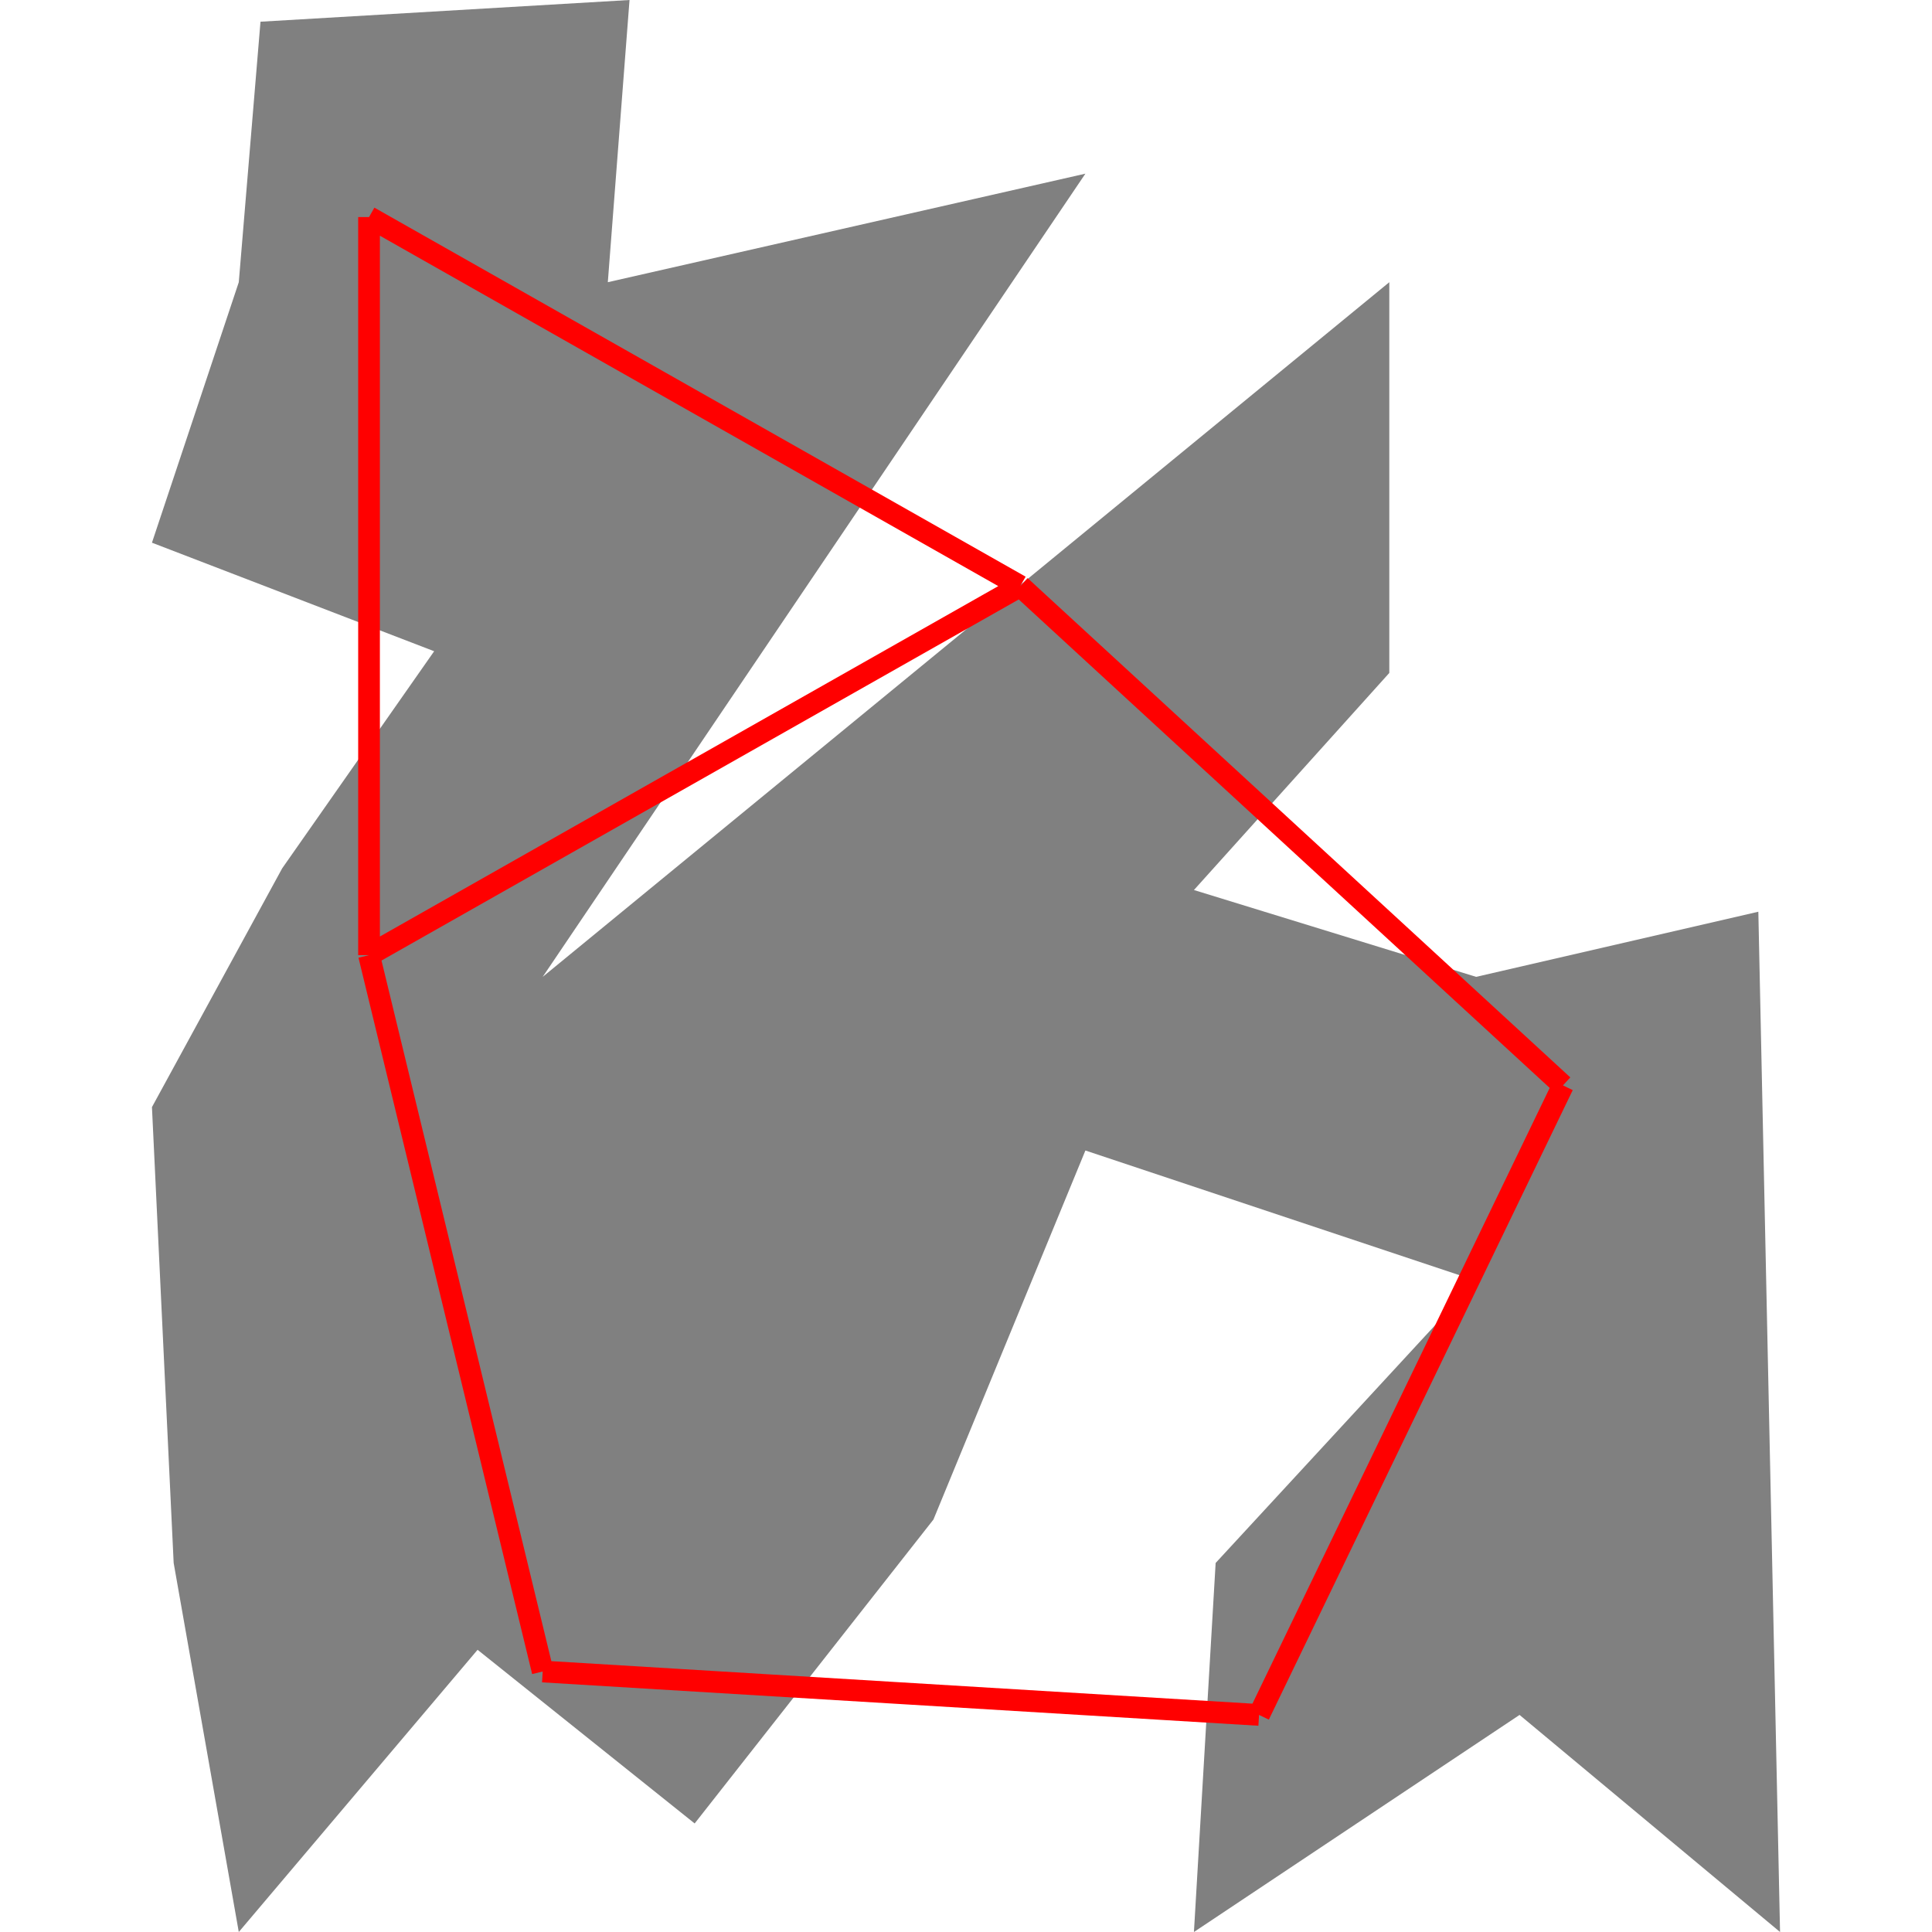
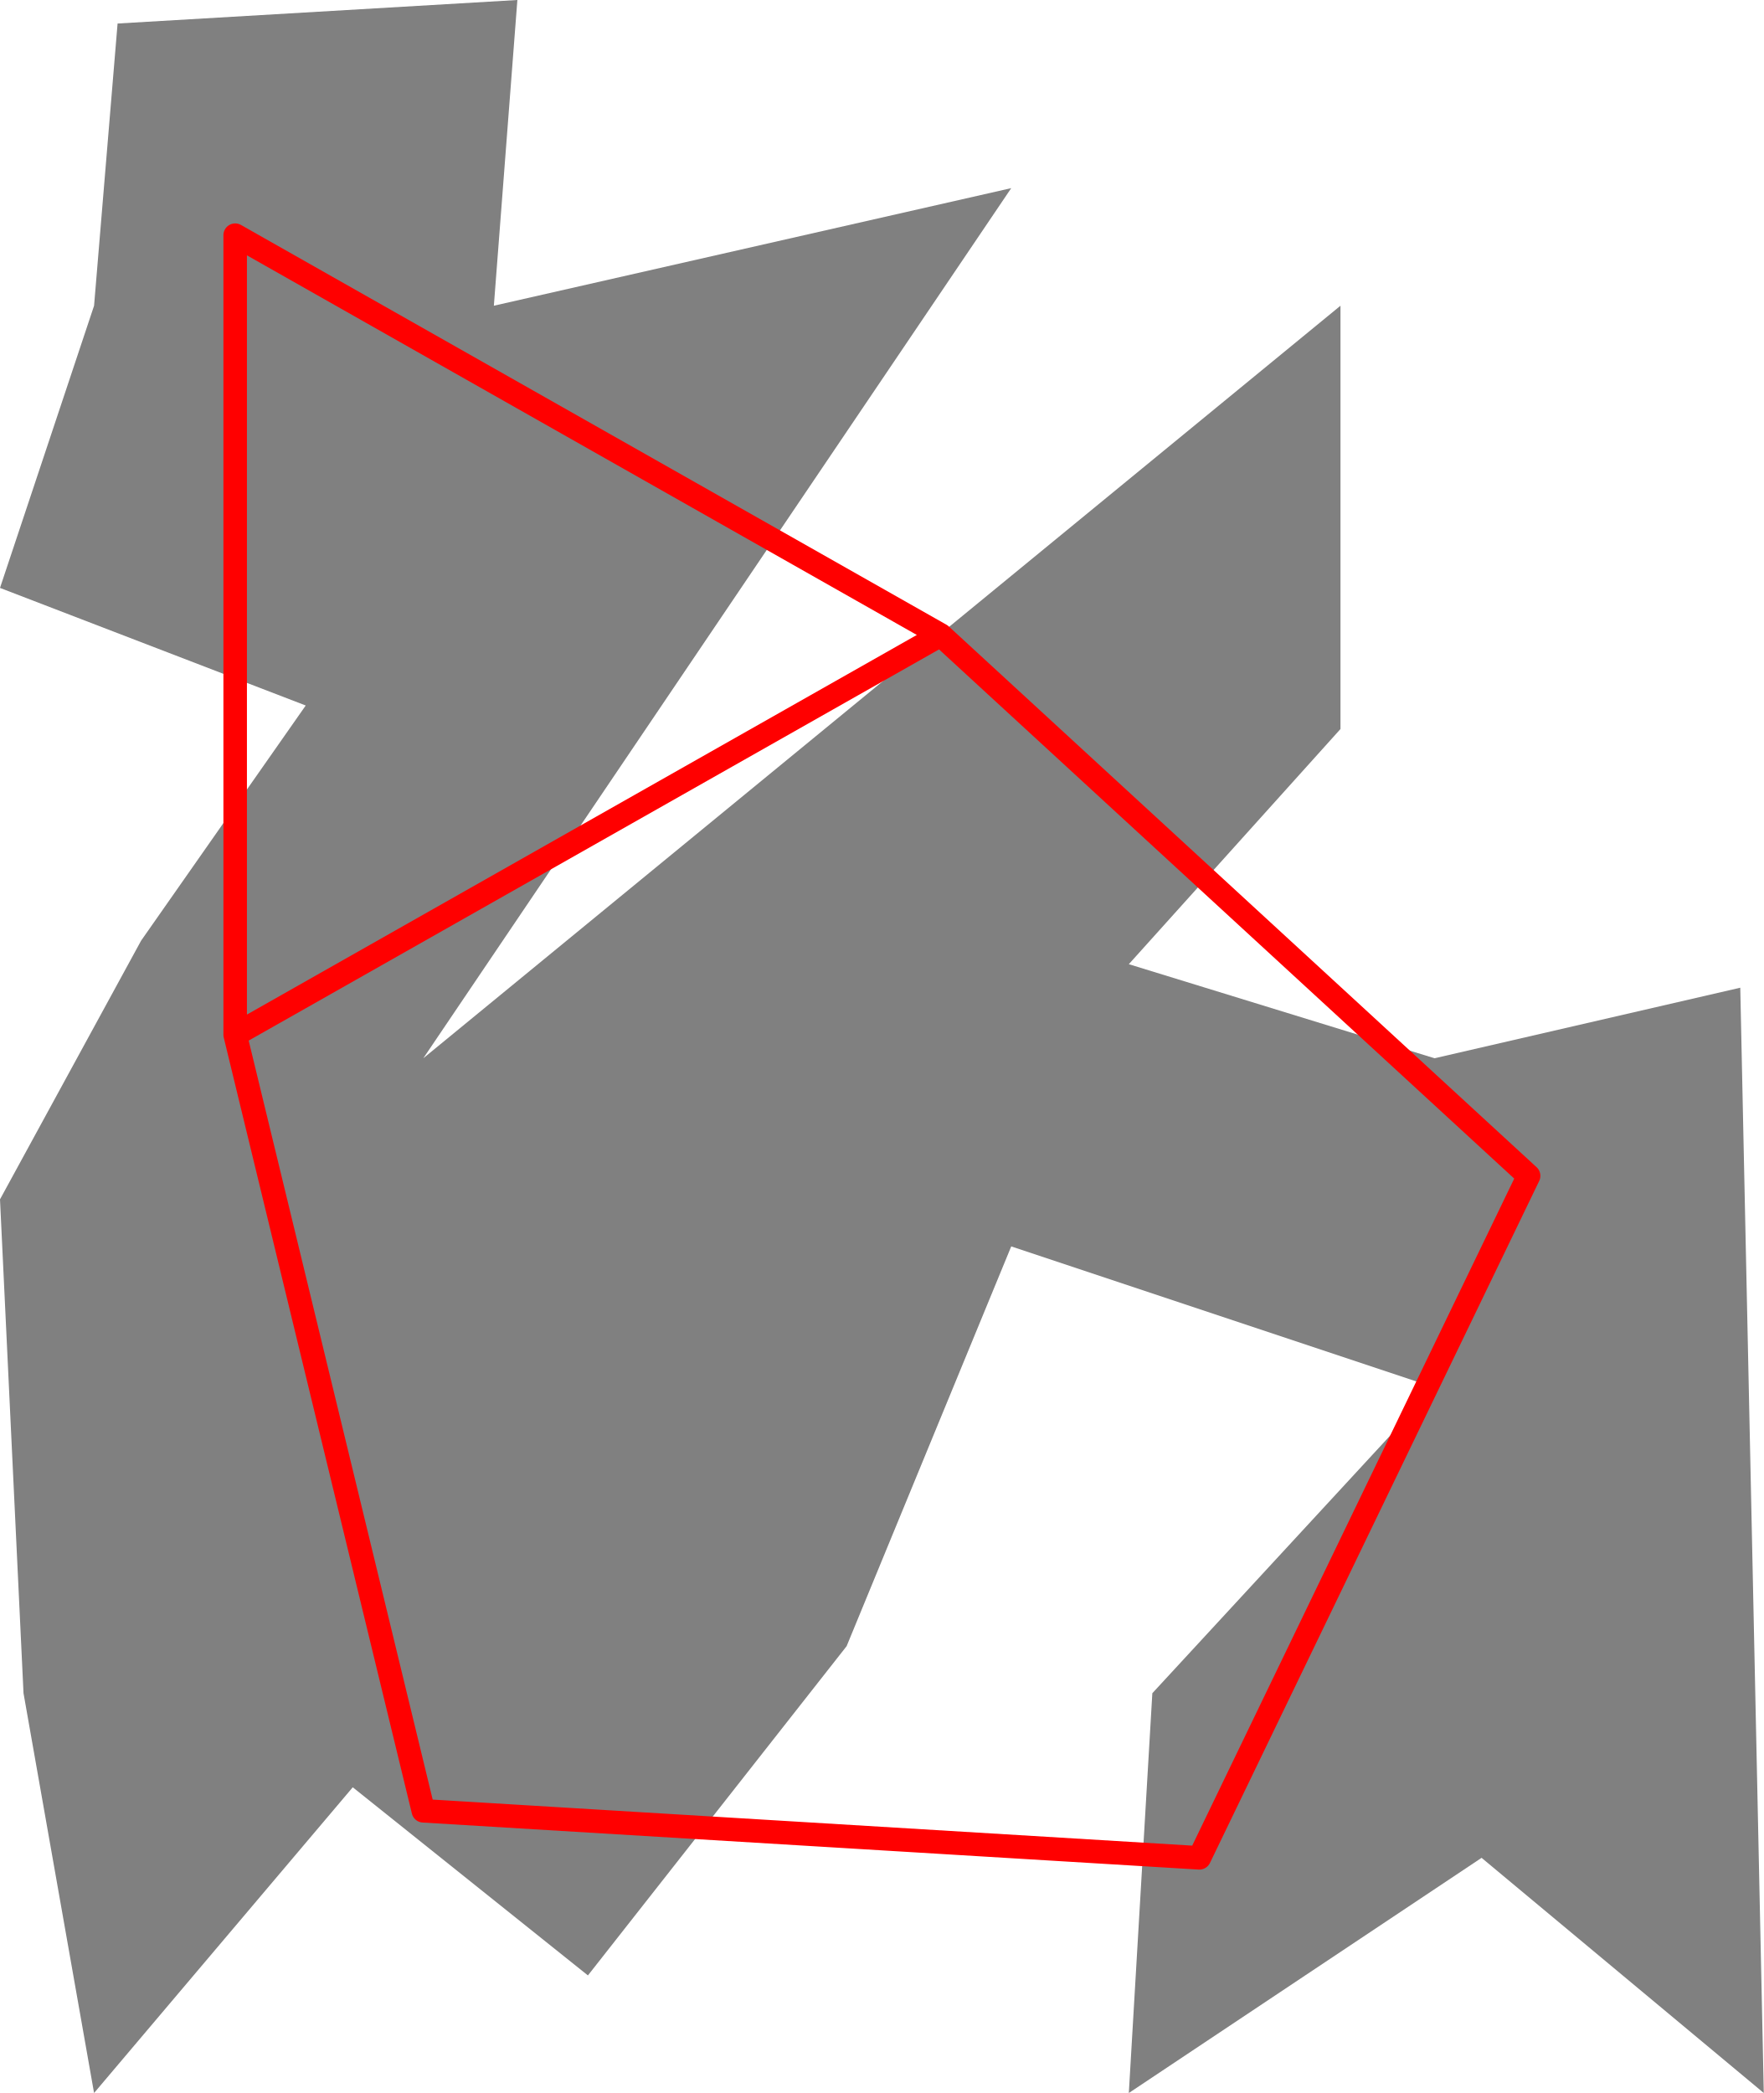
- <svg xmlns="http://www.w3.org/2000/svg" height="500" viewBox="0 0 75 89" width="500">
+ <svg xmlns="http://www.w3.org/2000/svg" viewBox="0 0 75 89" width="500">
  <polygon fill="grey" points="5,1 4,13 0,25 13,30 6,40 0,51 1,72 4,89 15,76 25,84 36,70 43,53 61,59 49,72 48,89 63,79 75,89 74,42 61,45 48,41 57,31 57,13 18,45 43,8 21,13 22,0 " />
-   <path d="M10 10L10 44M10 10L40 27M10 44L18 77M10 44L40 27M18 77L51 79M40 27L65 50M51 79L65 50" stroke="red" />
+   <path d="M10 10L10 44M10 10L40 27M10 44L18 77M10 44L40 27M18 77L51 79M40 27L65 50M51 79L65 50" style="fill:none;stroke:#ff0000;stroke-linecap:round" />
</svg>
